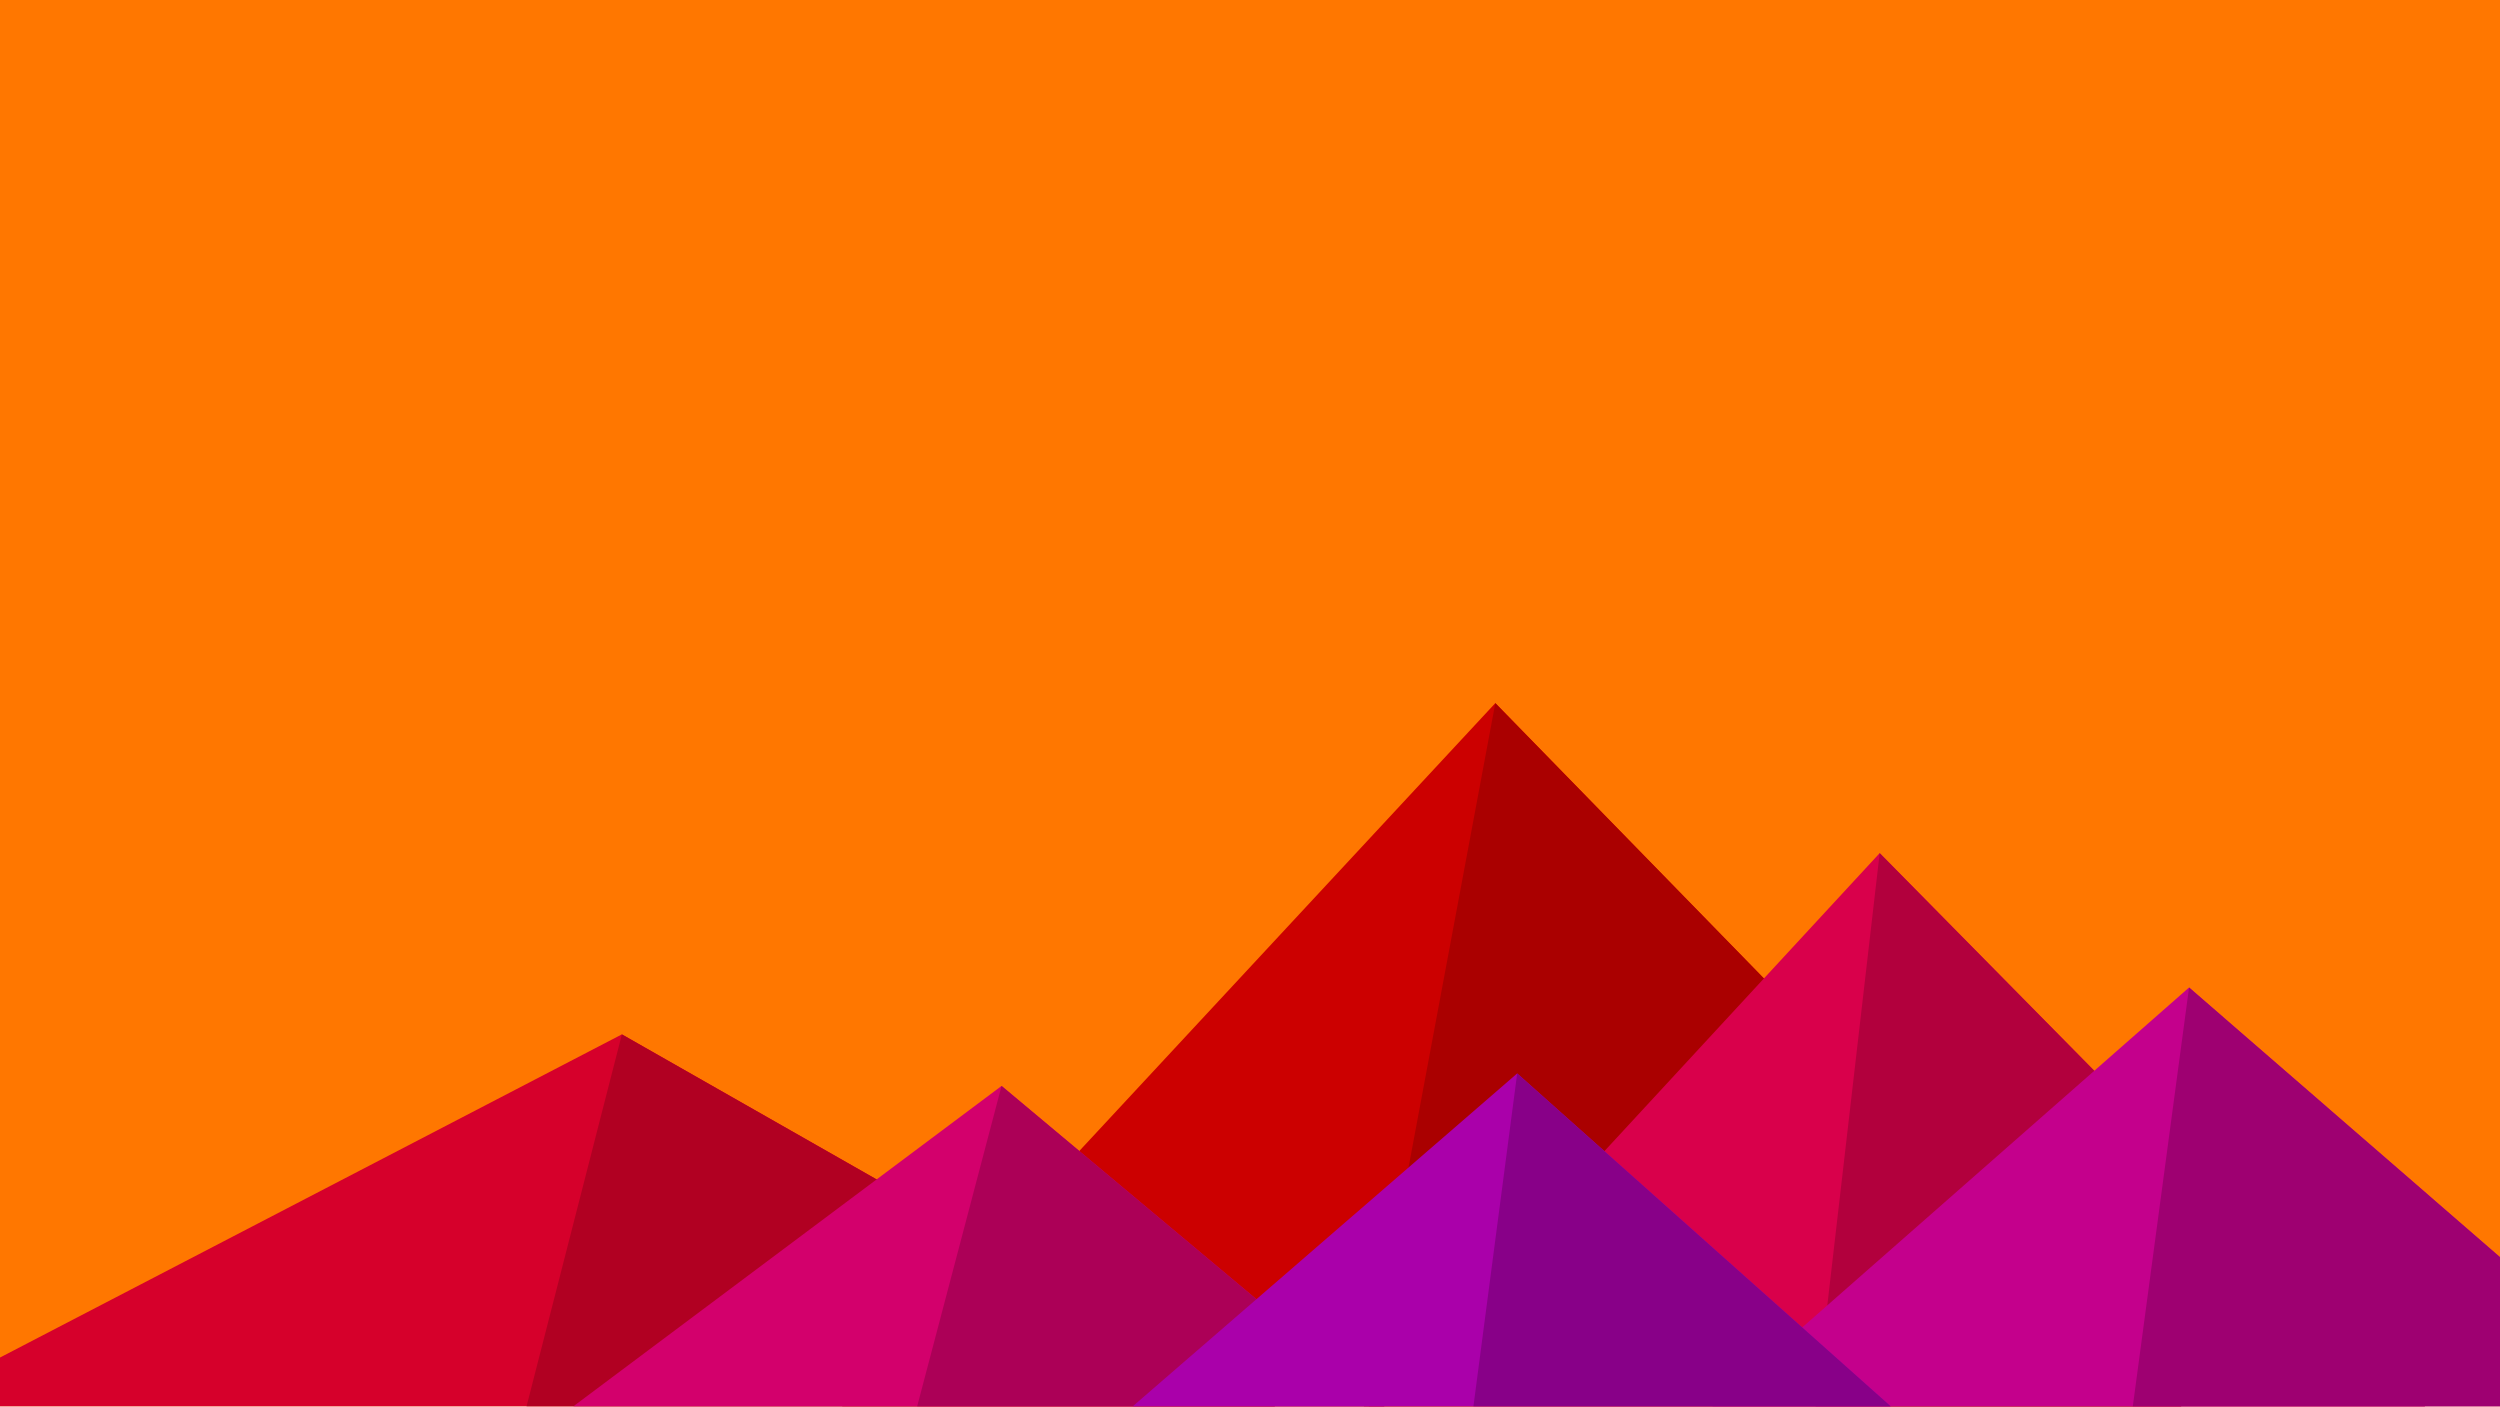
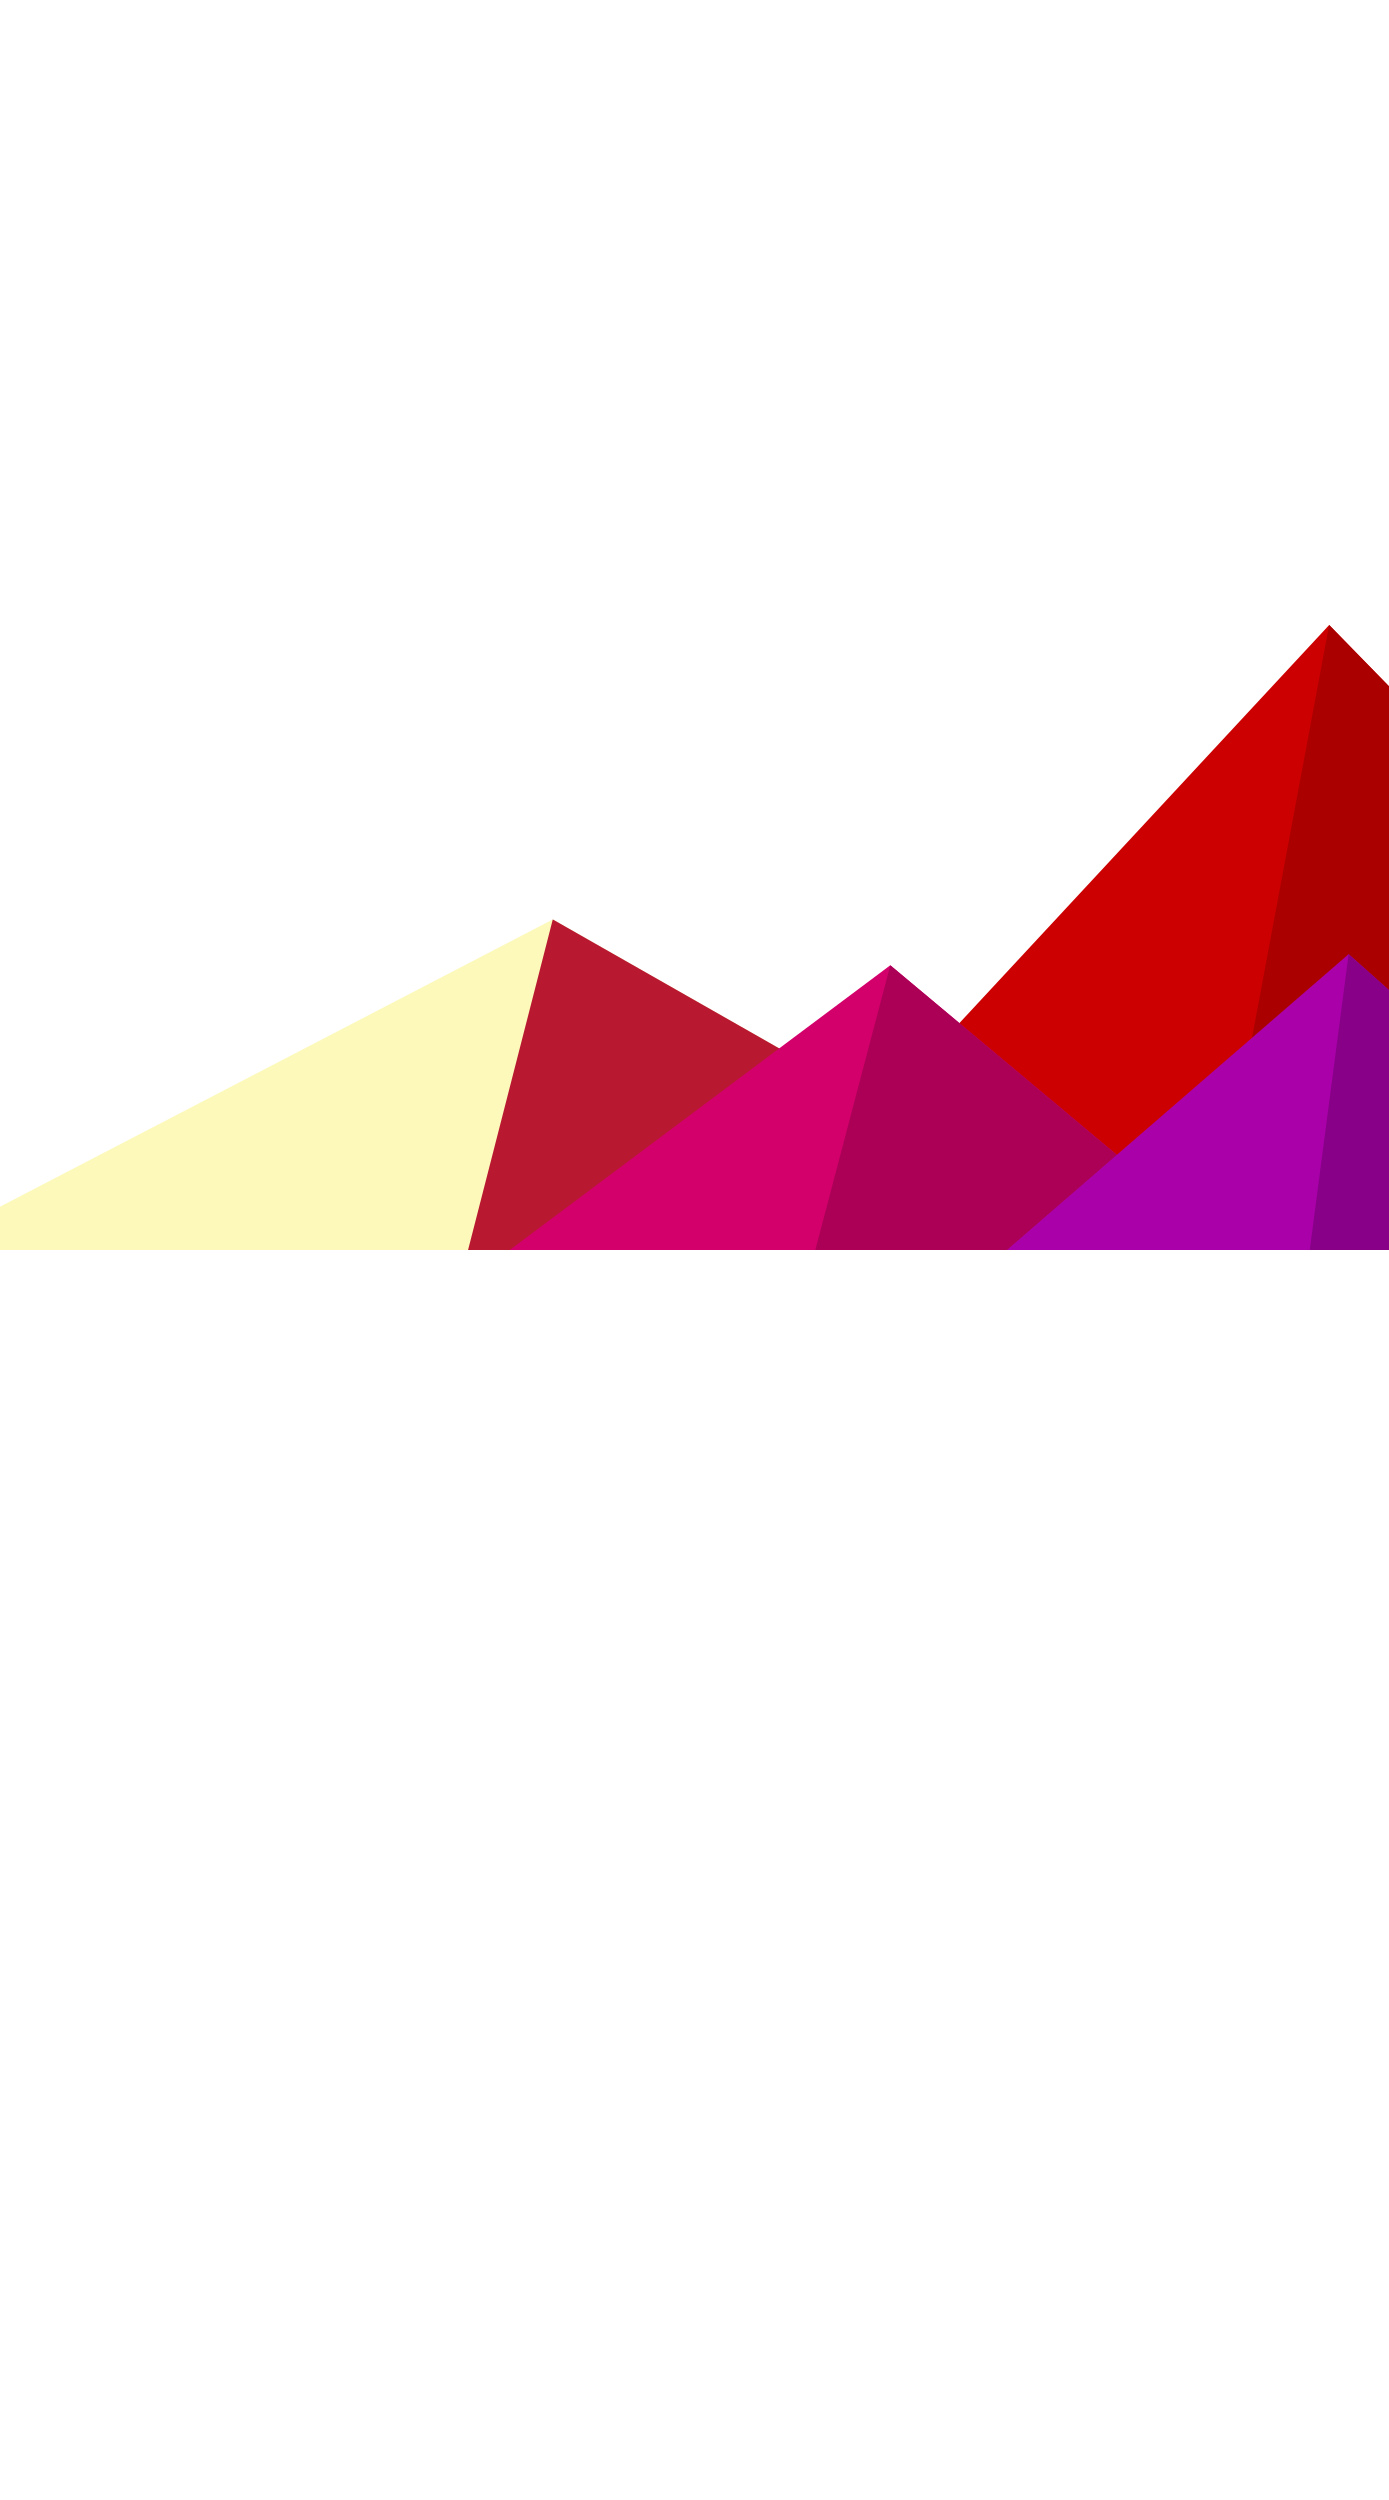
- <svg xmlns="http://www.w3.org/2000/svg" viewBox="0 0 1600 900">
-   <rect fill="#ff7700" width="1600" height="900" />
+ <svg xmlns="http://www.w3.org/2000/svg" viewBox="0 0 1000 1800">
+   <rect fill="#f1f0eb" fill-opacity="0" width="1600" height="1900" />
  <polygon fill="#cc0000" points="957 450 539 900 1396 900" />
  <polygon fill="#aa0000" points="957 450 872.9 900 1396 900" />
-   <polygon fill="#d6002b" points="-60 900 398 662 816 900" />
-   <polygon fill="#b10022" points="337 900 398 662 816 900" />
-   <polygon fill="#d9004b" points="1203 546 1552 900 876 900" />
-   <polygon fill="#b2003d" points="1203 546 1552 900 1162 900" />
+   <polygon fill="#fbf579" fill-opacity=".5" points="-60 900 398 662 816 900" />
+   <polygon fill="#b10022" fill-opacity=".9" points="337 900 398 662 816 900" />
  <polygon fill="#d3006c" points="641 695 886 900 367 900" />
  <polygon fill="#ac0057" points="587 900 641 695 886 900" />
  <polygon fill="#c4008c" points="1710 900 1401 632 1096 900" />
  <polygon fill="#9e0071" points="1710 900 1401 632 1365 900" />
  <polygon fill="#aa00aa" points="1210 900 971 687 725 900" />
  <polygon fill="#880088" points="943 900 1210 900 971 687" />
</svg>
